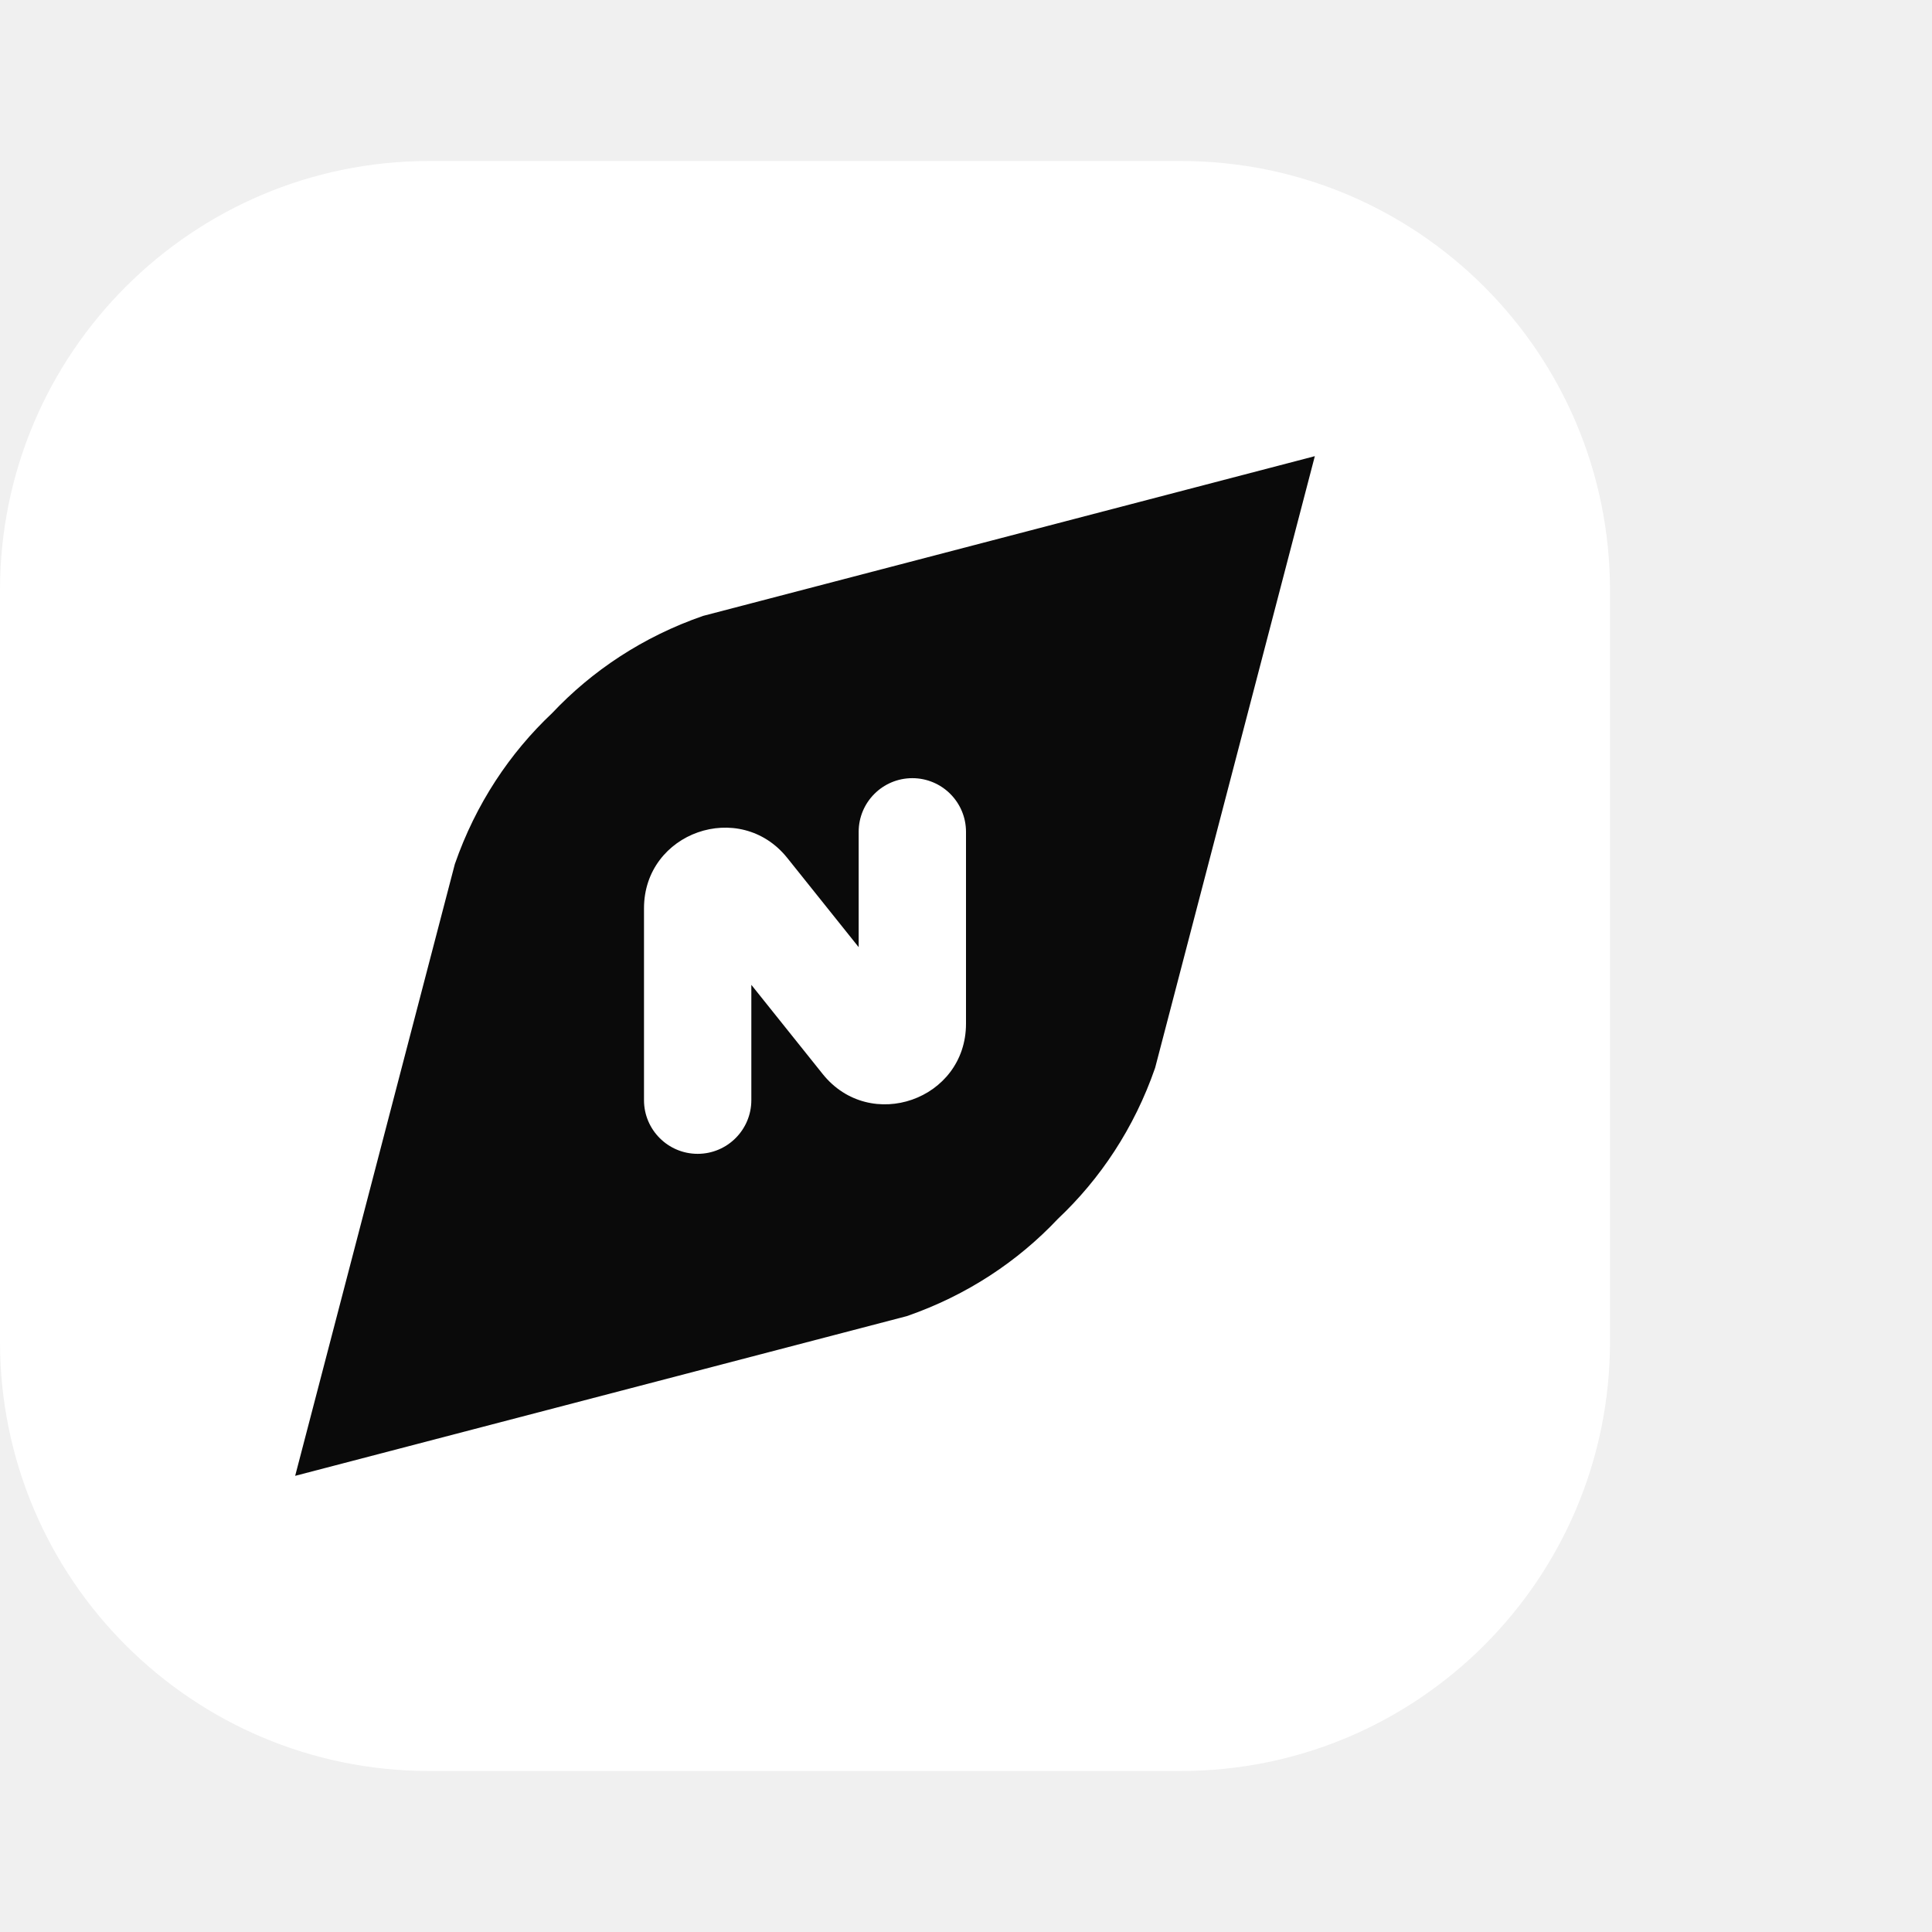
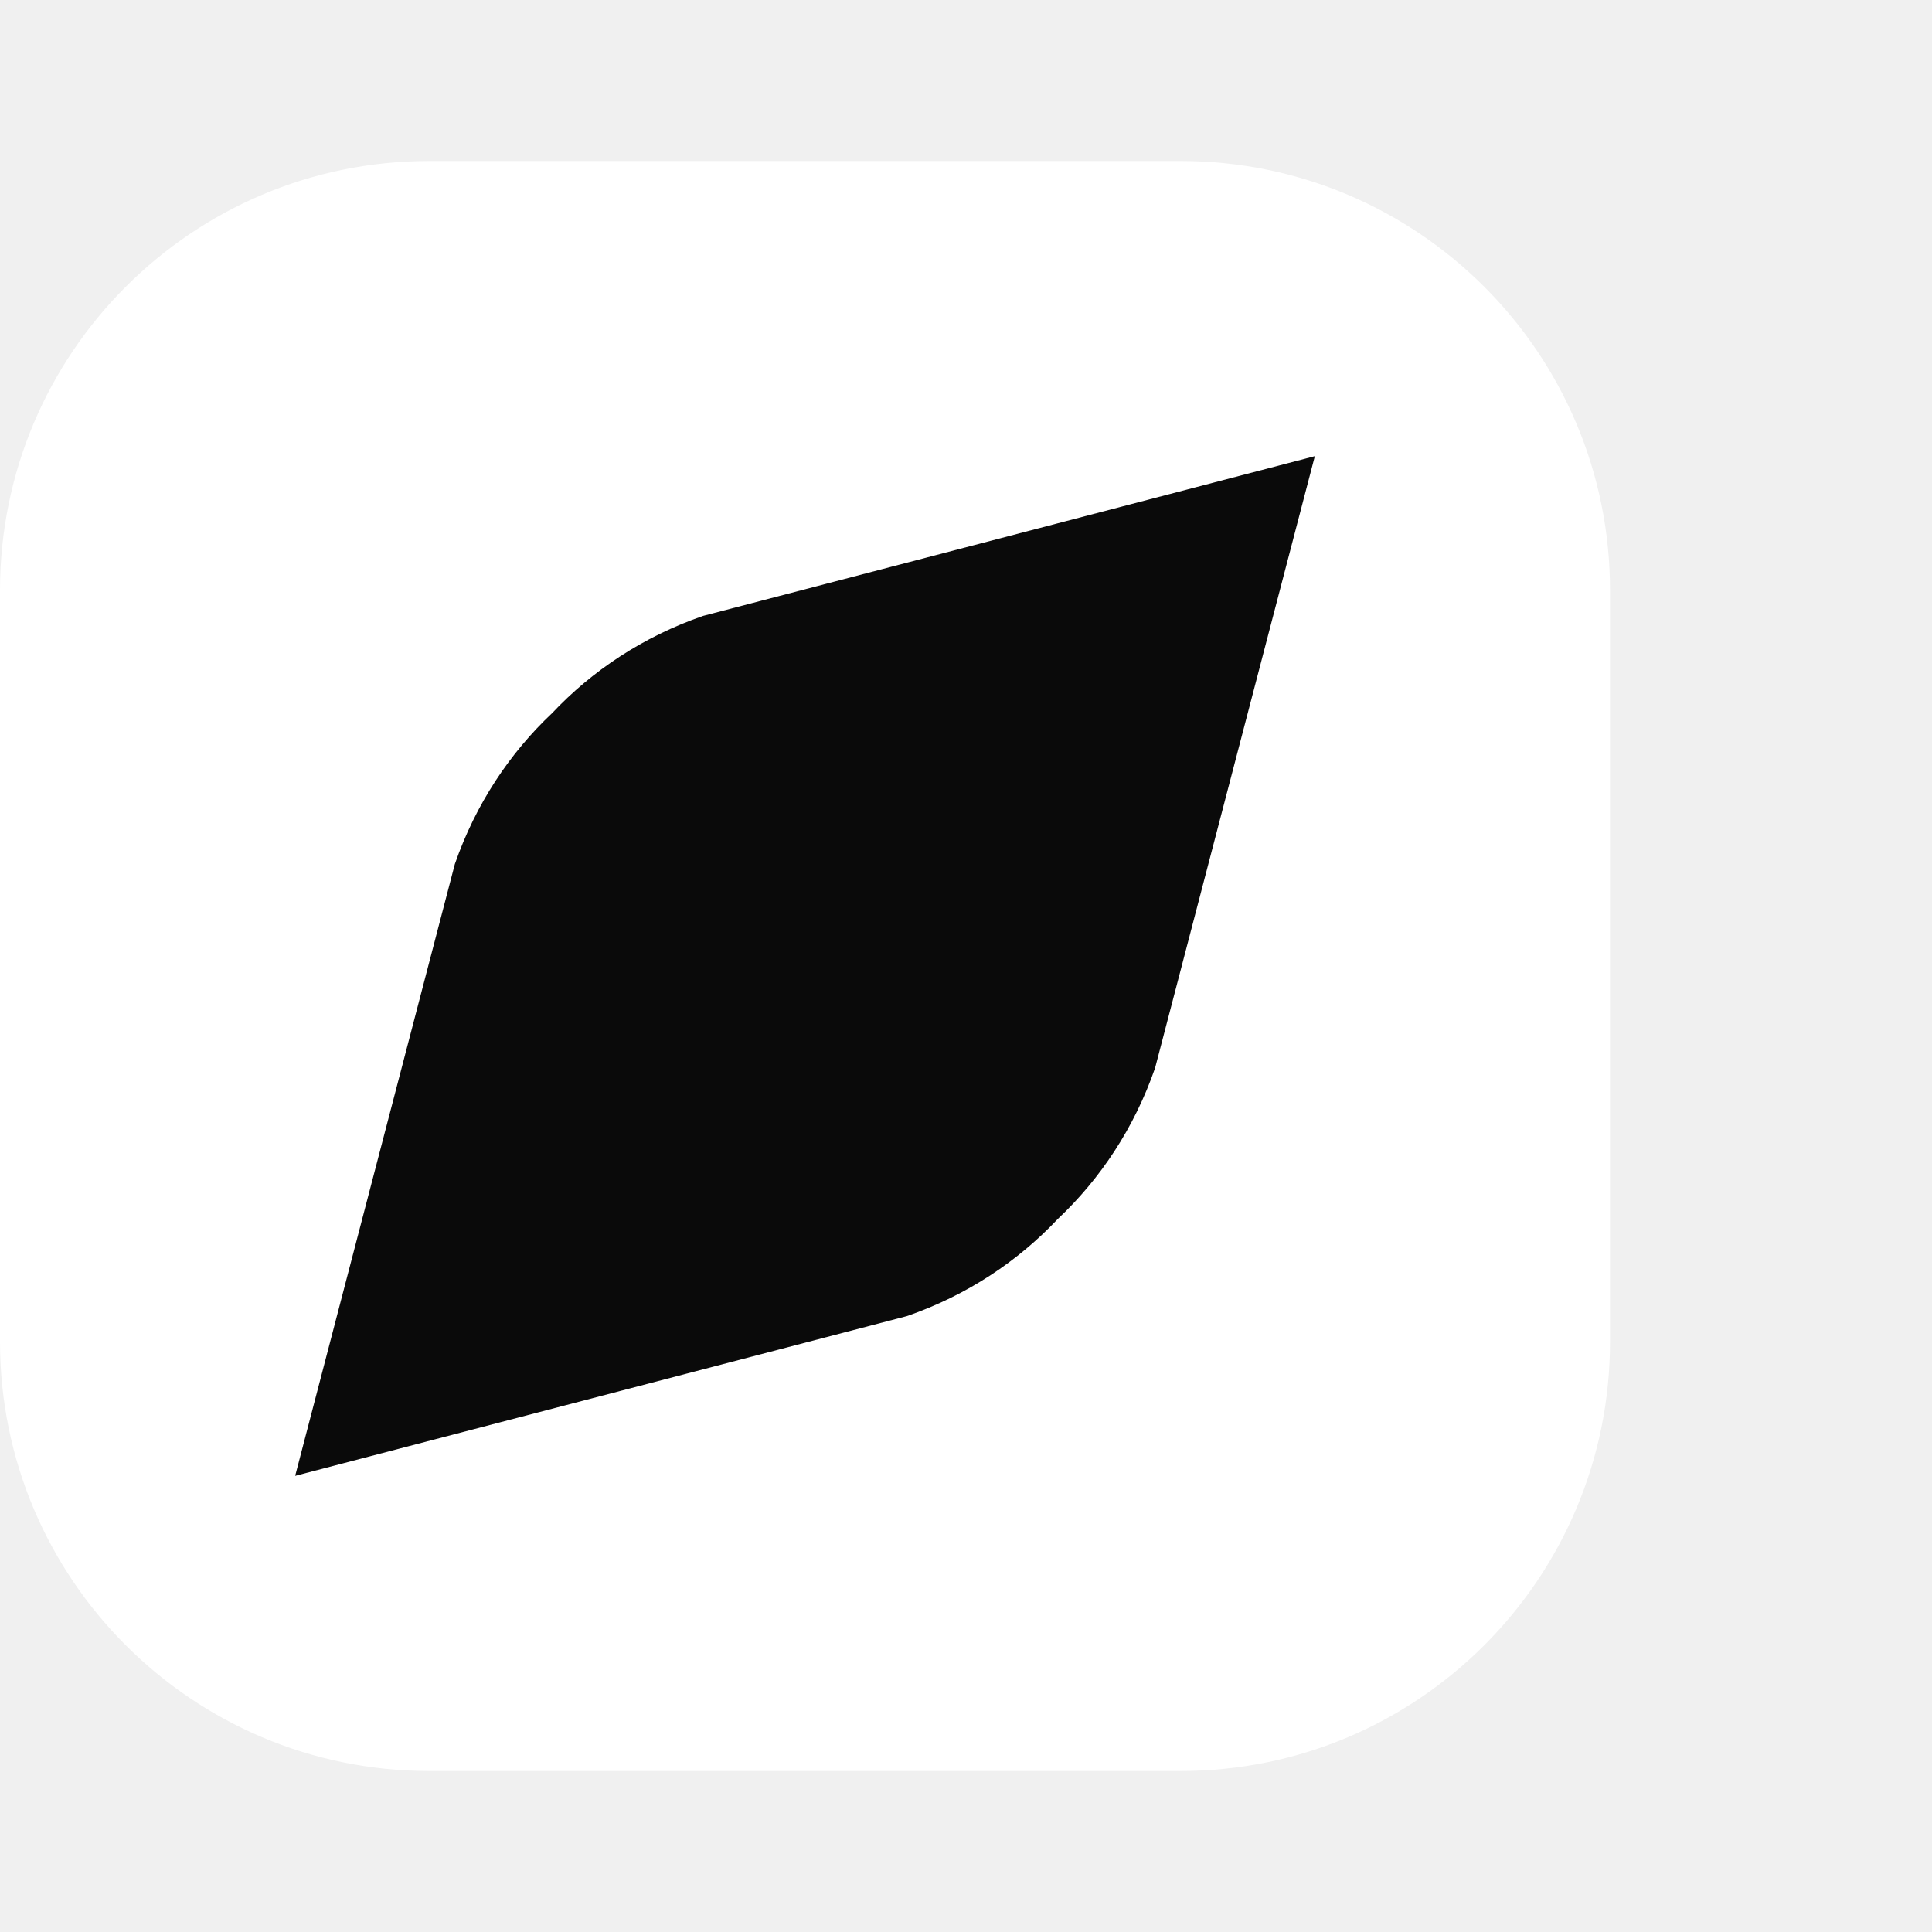
<svg xmlns="http://www.w3.org/2000/svg" width="36" height="36" viewBox="0 0 36 36" fill="none">
  <rect y="3" width="30" height="30" rx="8" fill="white" />
-   <path fill-rule="evenodd" clip-rule="evenodd" d="M16.898 24.524C18.024 24.134 18.97 23.499 19.712 22.712C20.499 21.97 21.134 21.024 21.524 19.898L24.5 8.5L13.102 11.476C11.976 11.866 11.03 12.501 10.288 13.288C9.501 14.03 8.866 14.976 8.475 16.102L5.5 27.5L16.898 24.524ZM18 15.5C18 14.948 17.552 14.5 17 14.5C16.448 14.5 16 14.948 16 15.5V17.649L14.671 15.988C13.786 14.881 12 15.508 12 16.925V20.5C12 21.052 12.448 21.5 13 21.5C13.552 21.5 14 21.052 14 20.5V18.351L15.329 20.012C16.215 21.119 18 20.492 18 19.075V15.5Z" fill="#0A0A0A" />
+   <path fillRule="evenodd" clip-rule="evenodd" d="M16.898 24.524C18.024 24.134 18.97 23.499 19.712 22.712C20.499 21.97 21.134 21.024 21.524 19.898L24.5 8.5L13.102 11.476C11.976 11.866 11.03 12.501 10.288 13.288C9.501 14.03 8.866 14.976 8.475 16.102L5.5 27.5L16.898 24.524ZM18 15.5C18 14.948 17.552 14.5 17 14.5C16.448 14.5 16 14.948 16 15.5V17.649L14.671 15.988C13.786 14.881 12 15.508 12 16.925V20.5C12 21.052 12.448 21.5 13 21.5C13.552 21.5 14 21.052 14 20.5V18.351L15.329 20.012C16.215 21.119 18 20.492 18 19.075V15.5Z" fill="#0A0A0A" />
</svg>
